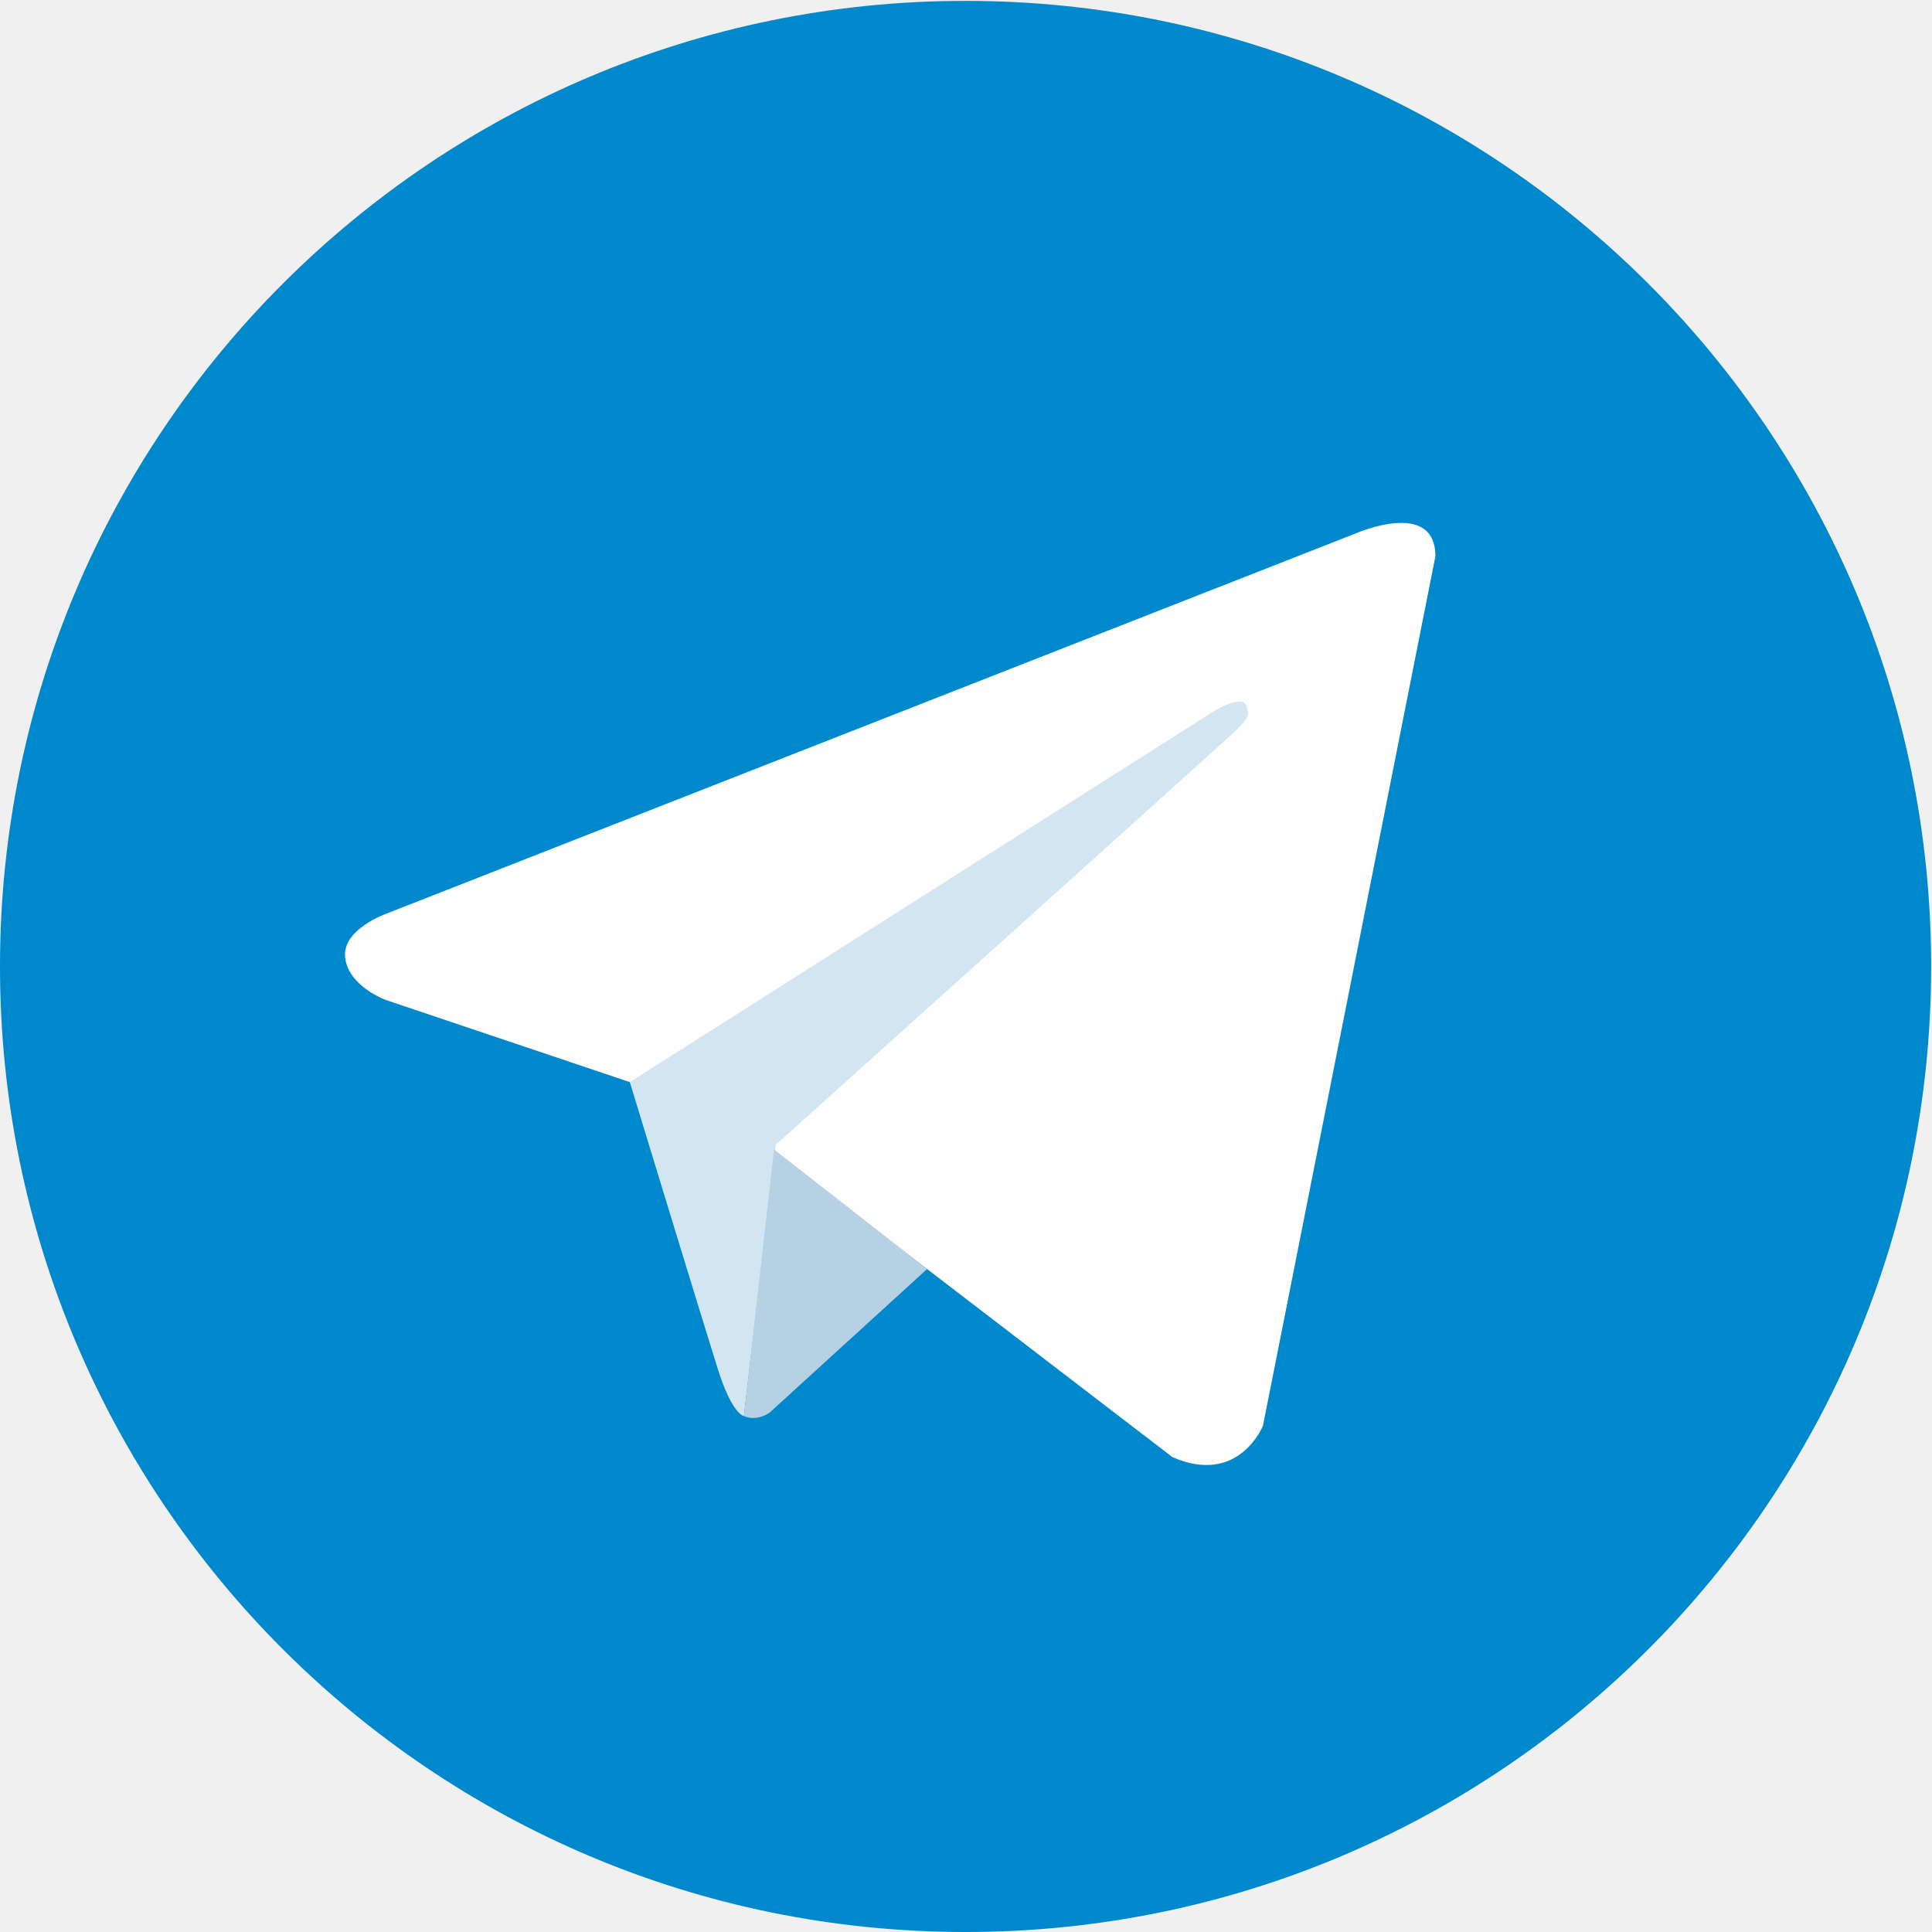
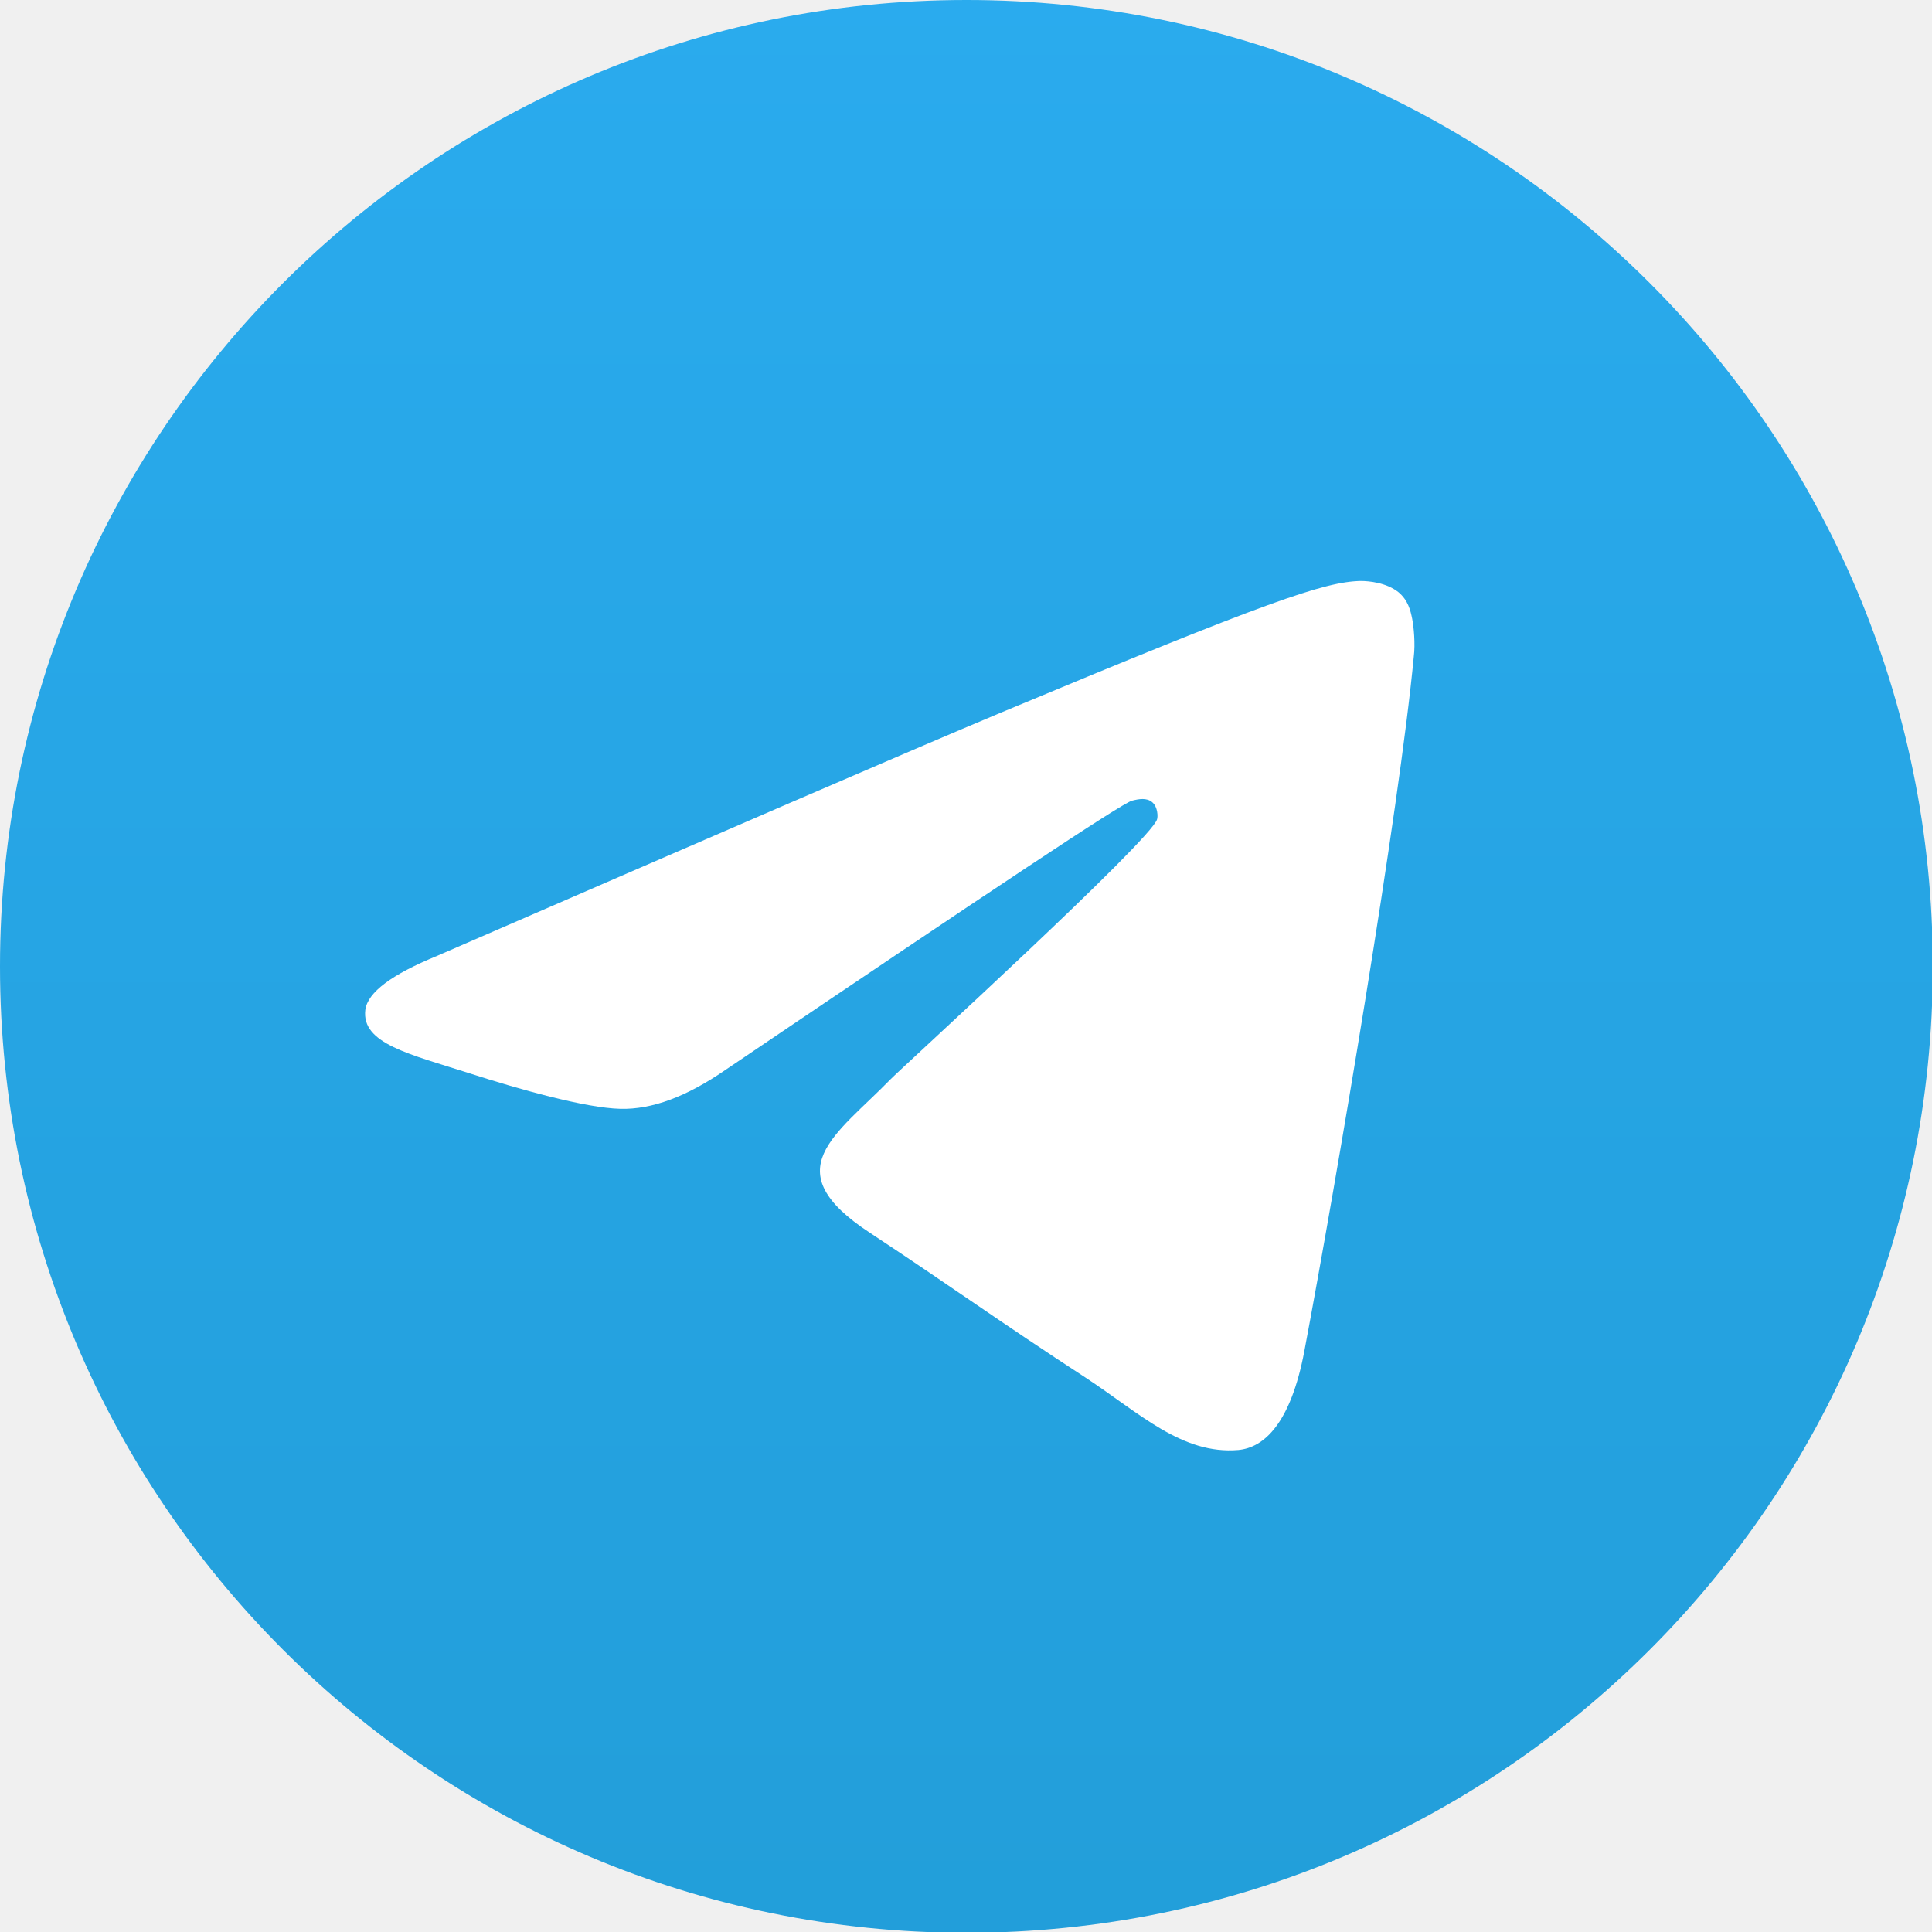
- <svg xmlns="http://www.w3.org/2000/svg" xmlns:xlink="http://www.w3.org/1999/xlink" height="80" width="80">
-   <defs>
-     <path id="a" d="M39.982.036C17.901.036 0 17.936 0 40.018S17.9 80 39.982 80s39.982-17.9 39.982-39.982S62.064.036 39.982.036z" />
-     <mask id="b" fill="#fff">
-       <use fill-rule="evenodd" xlink:href="#a" />
-     </mask>
-   </defs>
-   <g fill="none" fill-rule="evenodd">
-     <use fill="#08c" xlink:href="#a" />
-     <g mask="url(#b)">
-       <path d="M59.437 23.035 52.296 59.04s-.999 2.497-3.746 1.298L32.071 47.704l-5.992-2.896-10.088-3.396s-1.548-.55-1.698-1.748c-.15-1.198 1.748-1.848 1.748-1.848l40.1-15.73s3.296-1.448 3.296.949" fill="#fefefe" />
-       <path d="M30.804 58.636s-.48-.045-1.08-1.943c-.6-1.898-3.645-11.885-3.645-11.885l24.22-15.381s1.397-.849 1.348 0c0 0 .25.15-.5.849-.749.7-19.026 17.128-19.026 17.128" fill="#d3e5f1" />
-       <path d="m38.39 52.548-6.519 5.943s-.51.387-1.067.145l1.248-11.04" fill="#b6d0e4" />
-     </g>
+ <svg xmlns="http://www.w3.org/2000/svg" version="1.1" id="Livello_1" x="0px" y="0px" viewBox="0 0 240.1 240.1" enable-background="new 0 0 240.1 240.1" xml:space="preserve">
+   <g id="Artboard">
+     <linearGradient id="Oval_1_" gradientUnits="userSpaceOnUse" x1="-838.041" y1="660.581" x2="-838.041" y2="660.343" gradientTransform="matrix(1000 0 0 -1000 838161 660581)">
+       <stop offset="0" style="stop-color:#2AABEE" />
+       <stop offset="1" style="stop-color:#229ED9" />
+     </linearGradient>
+     <circle id="Oval" fill-rule="evenodd" clip-rule="evenodd" fill="url(#Oval_1_)" cx="120.1" cy="120.1" r="120.1" />
+     <path id="Path-3" fill-rule="evenodd" clip-rule="evenodd" fill="#FFFFFF" d="M54.3,118.8c35-15.2,58.3-25.3,70-30.2   c33.3-13.9,40.3-16.3,44.8-16.4c1,0,3.2,0.2,4.7,1.4c1.2,1,1.5,2.3,1.7,3.3s0.4,3.1,0.2,4.7c-1.8,19-9.6,65.1-13.6,86.3   c-1.7,9-5,12-8.2,12.3c-7,0.6-12.3-4.6-19-9c-10.6-6.9-16.5-11.2-26.8-18c-11.9-7.8-4.2-12.1,2.6-19.1c1.8-1.8,32.5-29.8,33.1-32.3   c0.1-0.3,0.1-1.5-0.6-2.1c-0.7-0.6-1.7-0.4-2.5-0.2c-1.1,0.2-17.9,11.4-50.6,33.5c-4.8,3.3-9.1,4.9-13,4.8   c-4.3-0.1-12.5-2.4-18.7-4.4c-7.5-2.4-13.5-3.7-13-7.9C45.7,123.3,48.7,121.1,54.3,118.8z" />
  </g>
</svg>
